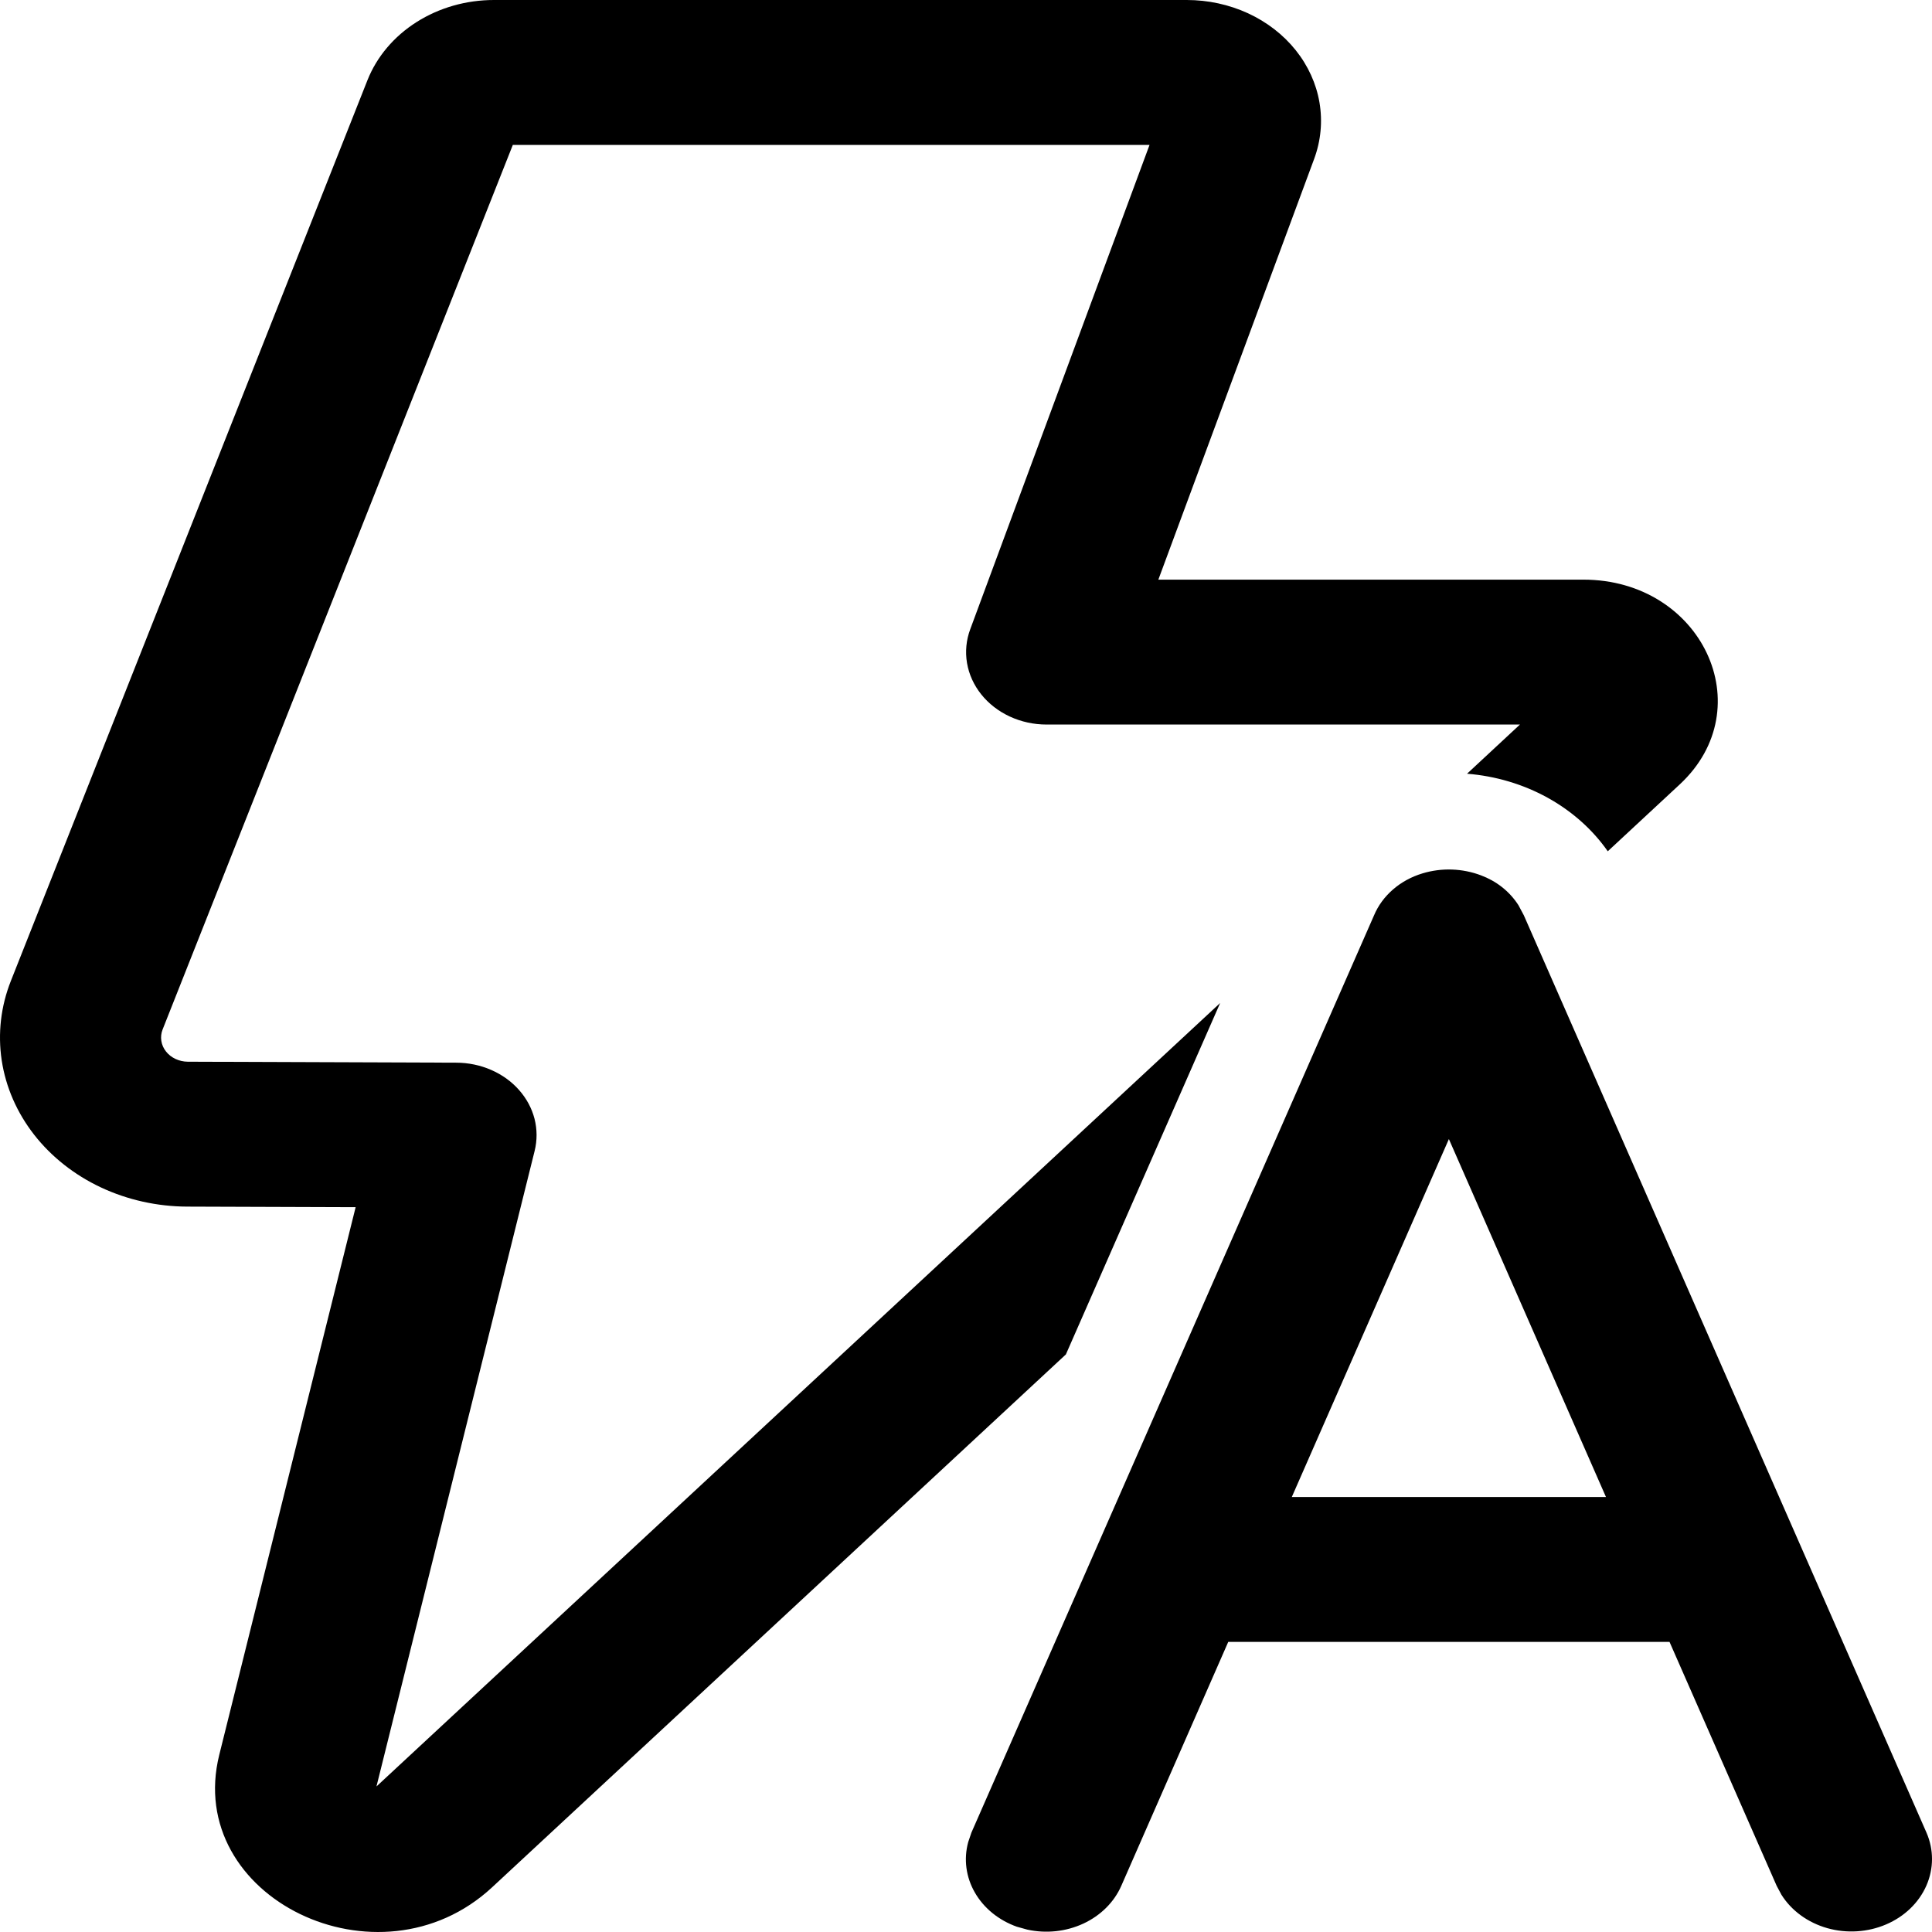
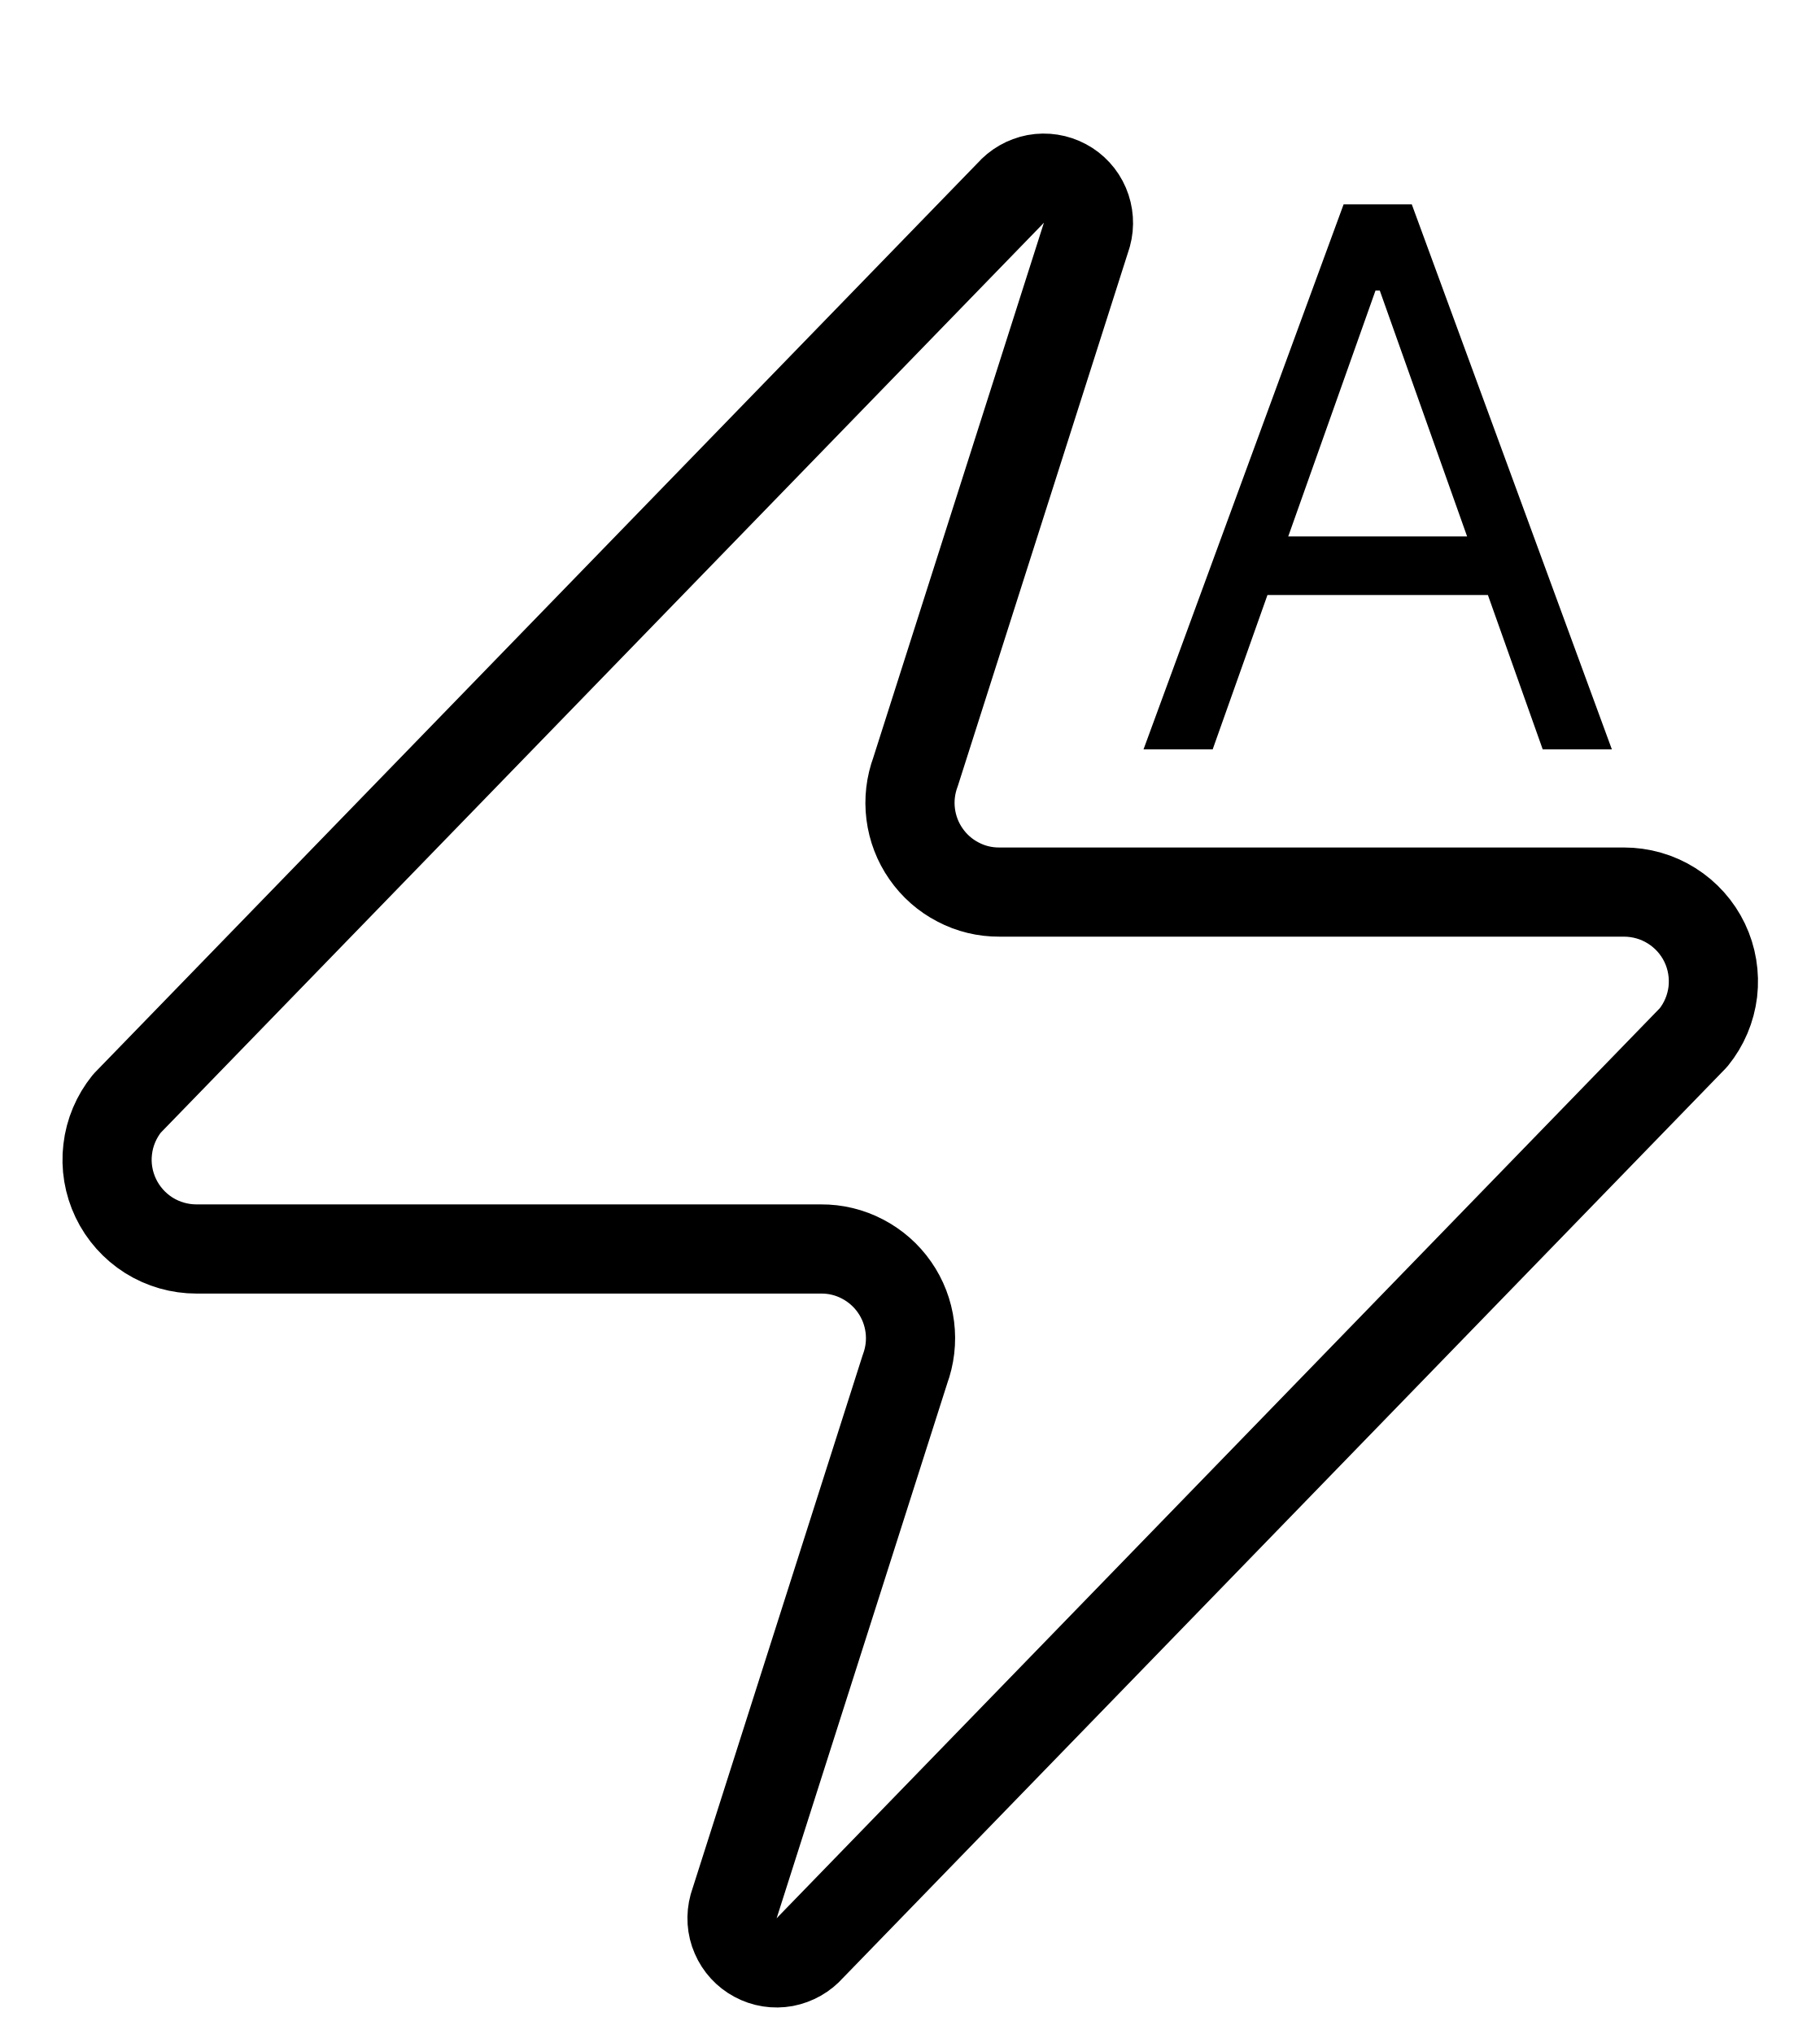
- <svg xmlns="http://www.w3.org/2000/svg" width="50" height="50" viewBox="0 0 50 50" fill="none">
-   <path d="M9.51 2.075C9.751 1.468 10.195 0.942 10.781 0.571C11.367 0.199 12.066 -0 12.783 0H30.714C31.264 0 31.807 0.118 32.297 0.343C32.787 0.569 33.21 0.896 33.532 1.298C33.853 1.699 34.065 2.164 34.148 2.653C34.231 3.143 34.184 3.643 34.01 4.113L29.978 15.001H40.976C44.044 15.001 45.605 18.319 43.471 20.301L41.609 22.031C41.215 21.467 40.681 20.992 40.049 20.643C39.417 20.295 38.705 20.083 37.967 20.024L39.336 18.751H27.082C26.753 18.751 26.428 18.68 26.134 18.544C25.841 18.408 25.587 18.212 25.395 17.971C25.202 17.73 25.076 17.452 25.026 17.158C24.977 16.865 25.005 16.565 25.11 16.284L29.75 3.75H13.272L4.208 26.644C4.171 26.738 4.16 26.838 4.175 26.937C4.19 27.036 4.231 27.13 4.295 27.211C4.359 27.293 4.443 27.359 4.541 27.405C4.639 27.451 4.748 27.476 4.858 27.477L11.811 27.502C12.122 27.503 12.43 27.567 12.71 27.689C12.991 27.811 13.238 27.988 13.432 28.208C13.626 28.427 13.764 28.683 13.834 28.956C13.903 29.229 13.904 29.513 13.836 29.787L9.743 46.233L31.578 25.957L27.585 35.052L12.736 48.843C9.807 51.563 4.755 49.108 5.675 45.413L9.204 31.242L4.842 31.227C4.065 31.224 3.3 31.053 2.611 30.73C1.922 30.406 1.33 29.938 0.883 29.366C0.437 28.794 0.149 28.134 0.044 27.441C-0.06 26.748 0.021 26.043 0.282 25.384L9.51 2.075ZM39.437 23.689L49.857 47.428C50.049 47.869 50.048 48.36 49.854 48.801C49.66 49.242 49.288 49.601 48.812 49.804C48.336 50.008 47.792 50.042 47.289 49.9C46.786 49.757 46.362 49.448 46.103 49.035L45.98 48.805L43.207 42.492H31.787L29.019 48.805C28.834 49.227 28.485 49.574 28.038 49.782C27.59 49.99 27.074 50.046 26.585 49.938L26.315 49.863C25.847 49.696 25.461 49.383 25.23 48.98C24.998 48.578 24.937 48.113 25.057 47.673L25.14 47.428L35.56 23.689C35.666 23.436 35.834 23.207 36.05 23.02C36.266 22.832 36.526 22.69 36.811 22.604C37.306 22.453 37.846 22.471 38.328 22.654C38.717 22.799 39.061 23.059 39.297 23.426L39.437 23.689ZM33.432 38.742H41.562L37.497 29.479L33.432 38.742Z" fill="black" />
+ <svg xmlns="http://www.w3.org/2000/svg" width="17" height="19" viewBox="0 0 17 19" fill="none">
+   <path d="M1.836 11.667C1.678 11.667 1.524 11.623 1.39 11.539C1.257 11.455 1.15 11.335 1.082 11.193C1.014 11.051 0.987 10.892 1.006 10.736C1.024 10.579 1.087 10.431 1.186 10.308L9.436 1.808C9.498 1.737 9.582 1.689 9.675 1.671C9.768 1.654 9.864 1.669 9.948 1.714C10.031 1.758 10.097 1.83 10.134 1.917C10.171 2.004 10.178 2.101 10.153 2.192L8.553 7.208C8.506 7.335 8.49 7.47 8.507 7.604C8.524 7.738 8.573 7.866 8.65 7.976C8.727 8.087 8.829 8.177 8.949 8.239C9.068 8.302 9.201 8.334 9.336 8.333H15.169C15.327 8.333 15.482 8.377 15.615 8.461C15.749 8.545 15.856 8.665 15.924 8.807C15.992 8.949 16.018 9.108 16 9.265C15.981 9.421 15.919 9.569 15.819 9.692L7.57 18.192C7.508 18.263 7.423 18.311 7.33 18.329C7.237 18.346 7.141 18.331 7.058 18.286C6.975 18.242 6.909 18.17 6.872 18.083C6.834 17.997 6.828 17.899 6.853 17.808L8.453 12.792C8.5 12.665 8.516 12.53 8.499 12.396C8.482 12.262 8.433 12.134 8.356 12.024C8.279 11.913 8.176 11.823 8.057 11.761C7.937 11.698 7.804 11.666 7.67 11.667H1.836Z" stroke="black" stroke-width="0.833" stroke-linecap="round" stroke-linejoin="round" />
+   <path d="M11.328 7H10.682L12.551 1.909H13.188L15.057 7H14.411L12.889 2.714H12.849L11.328 7ZM11.567 5.011H14.172V5.558H11.567V5.011Z" fill="black" />
</svg>
